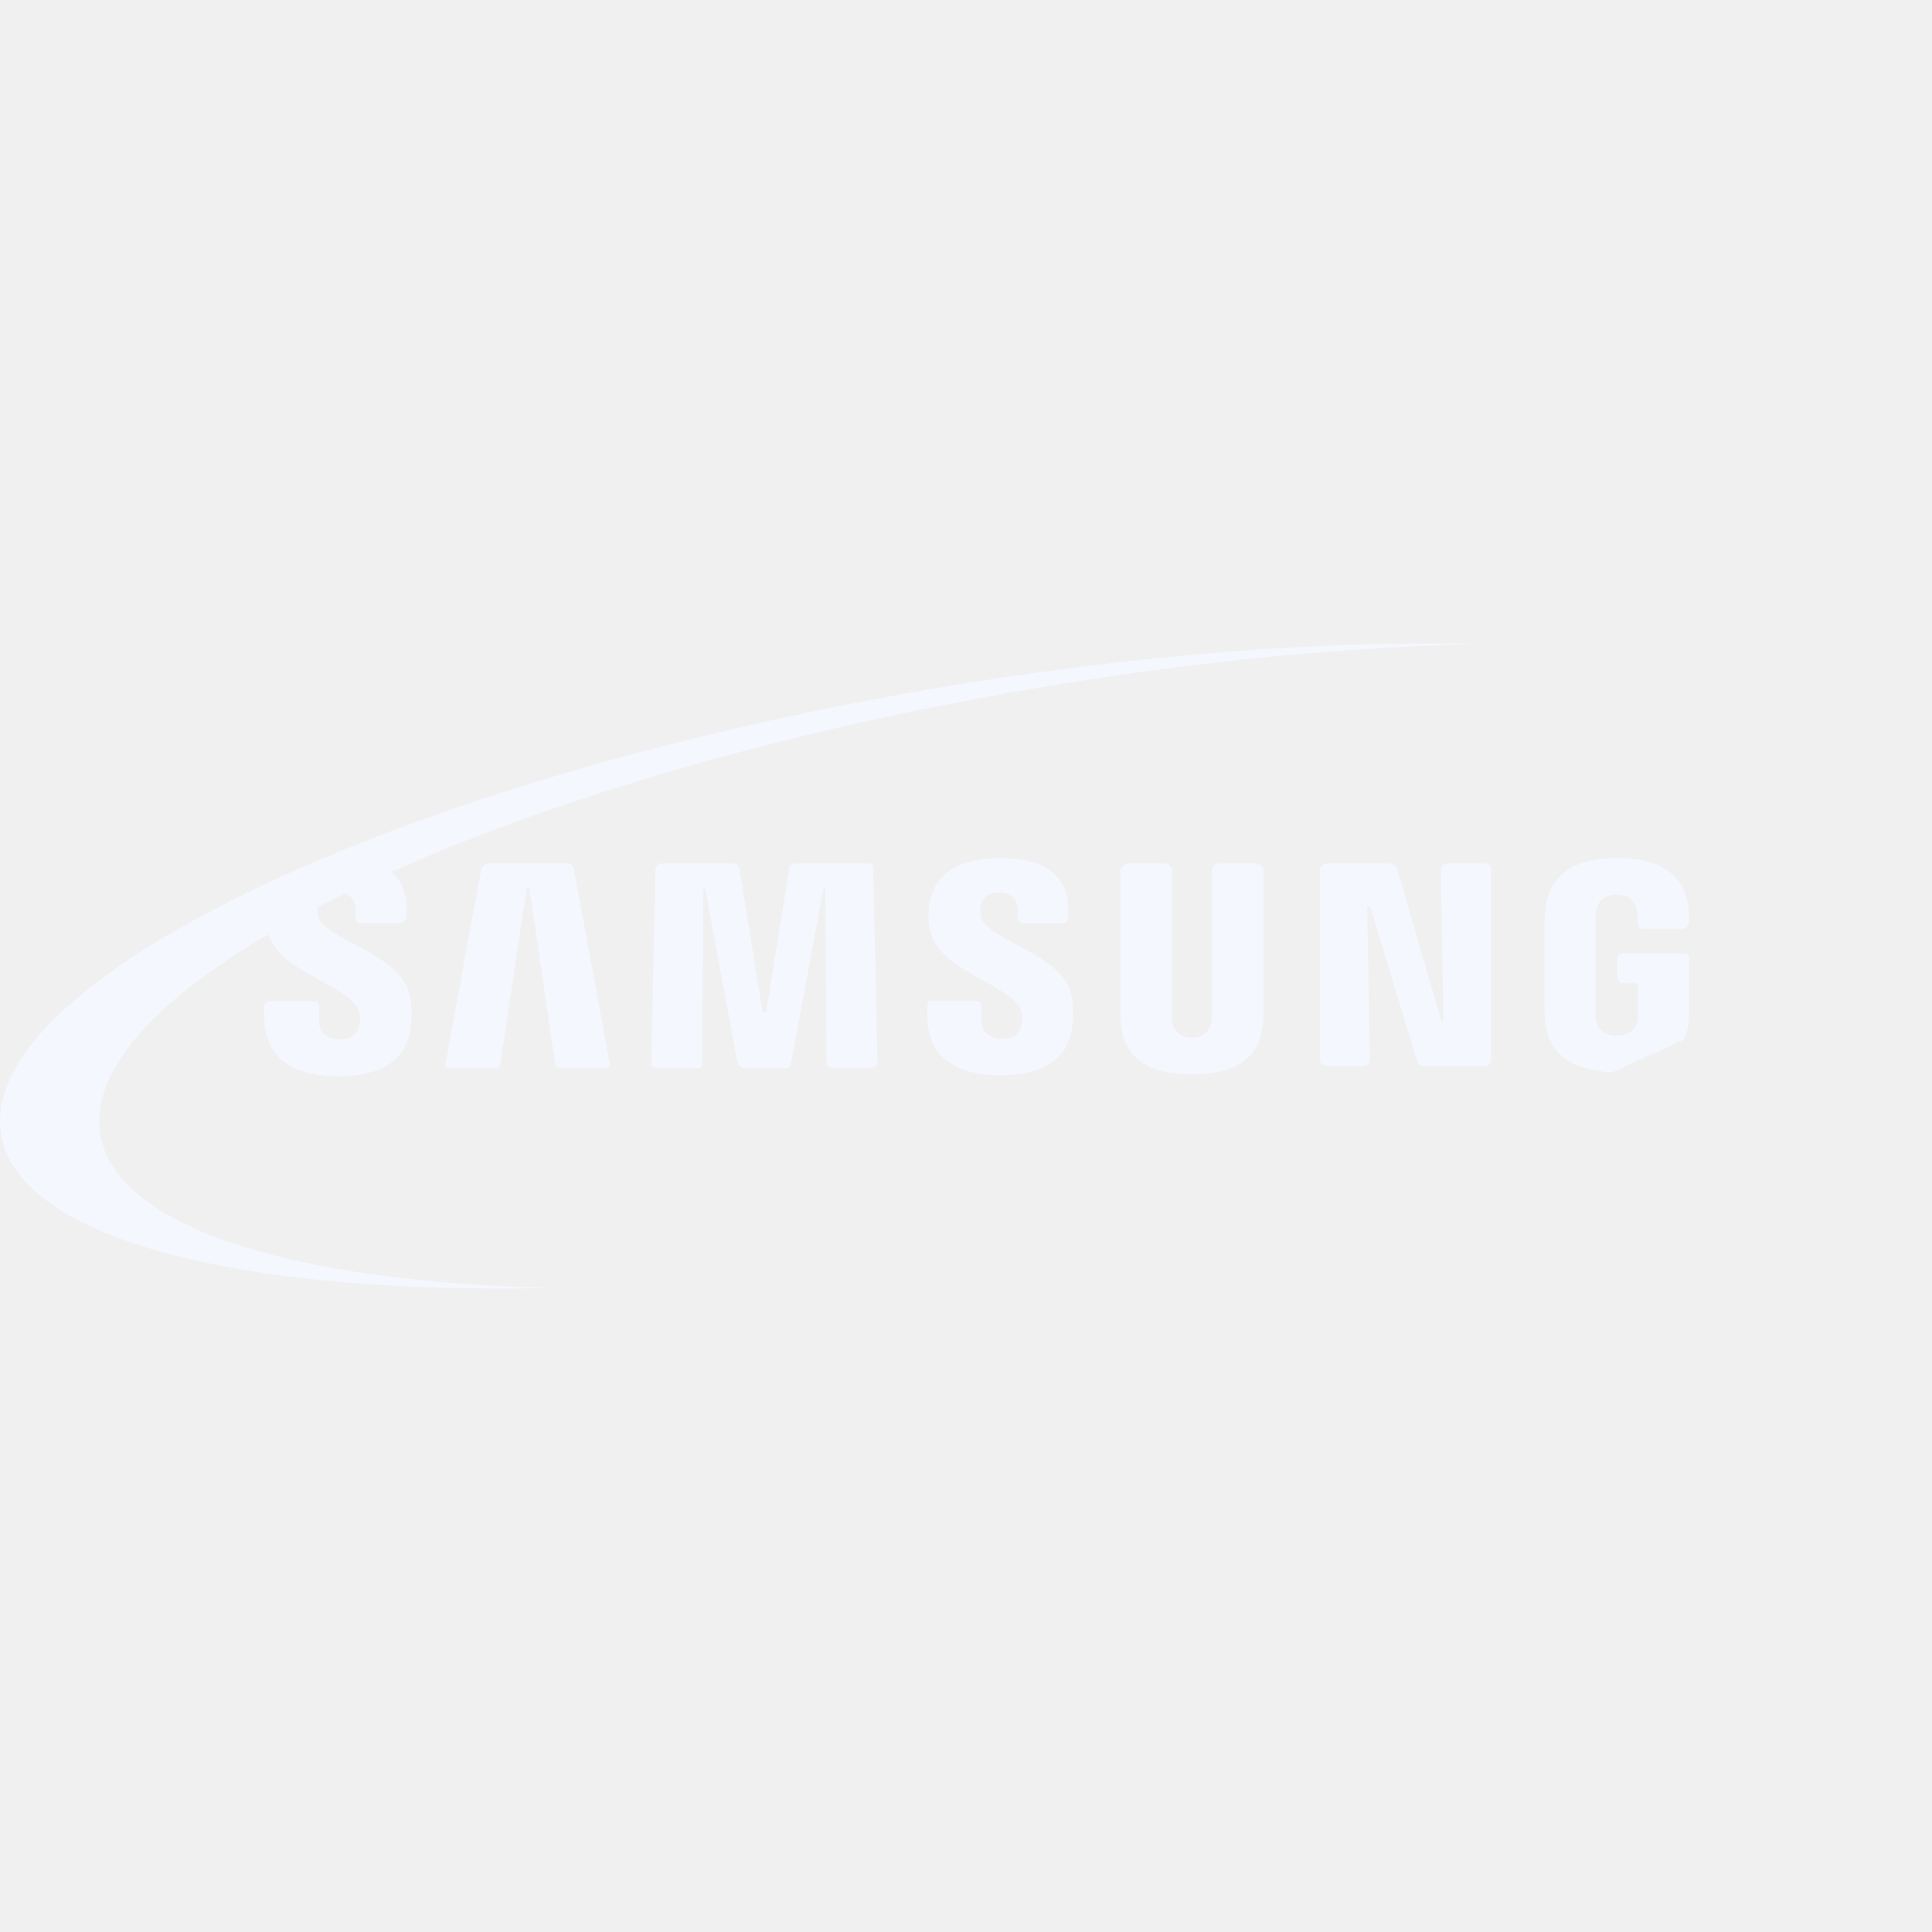
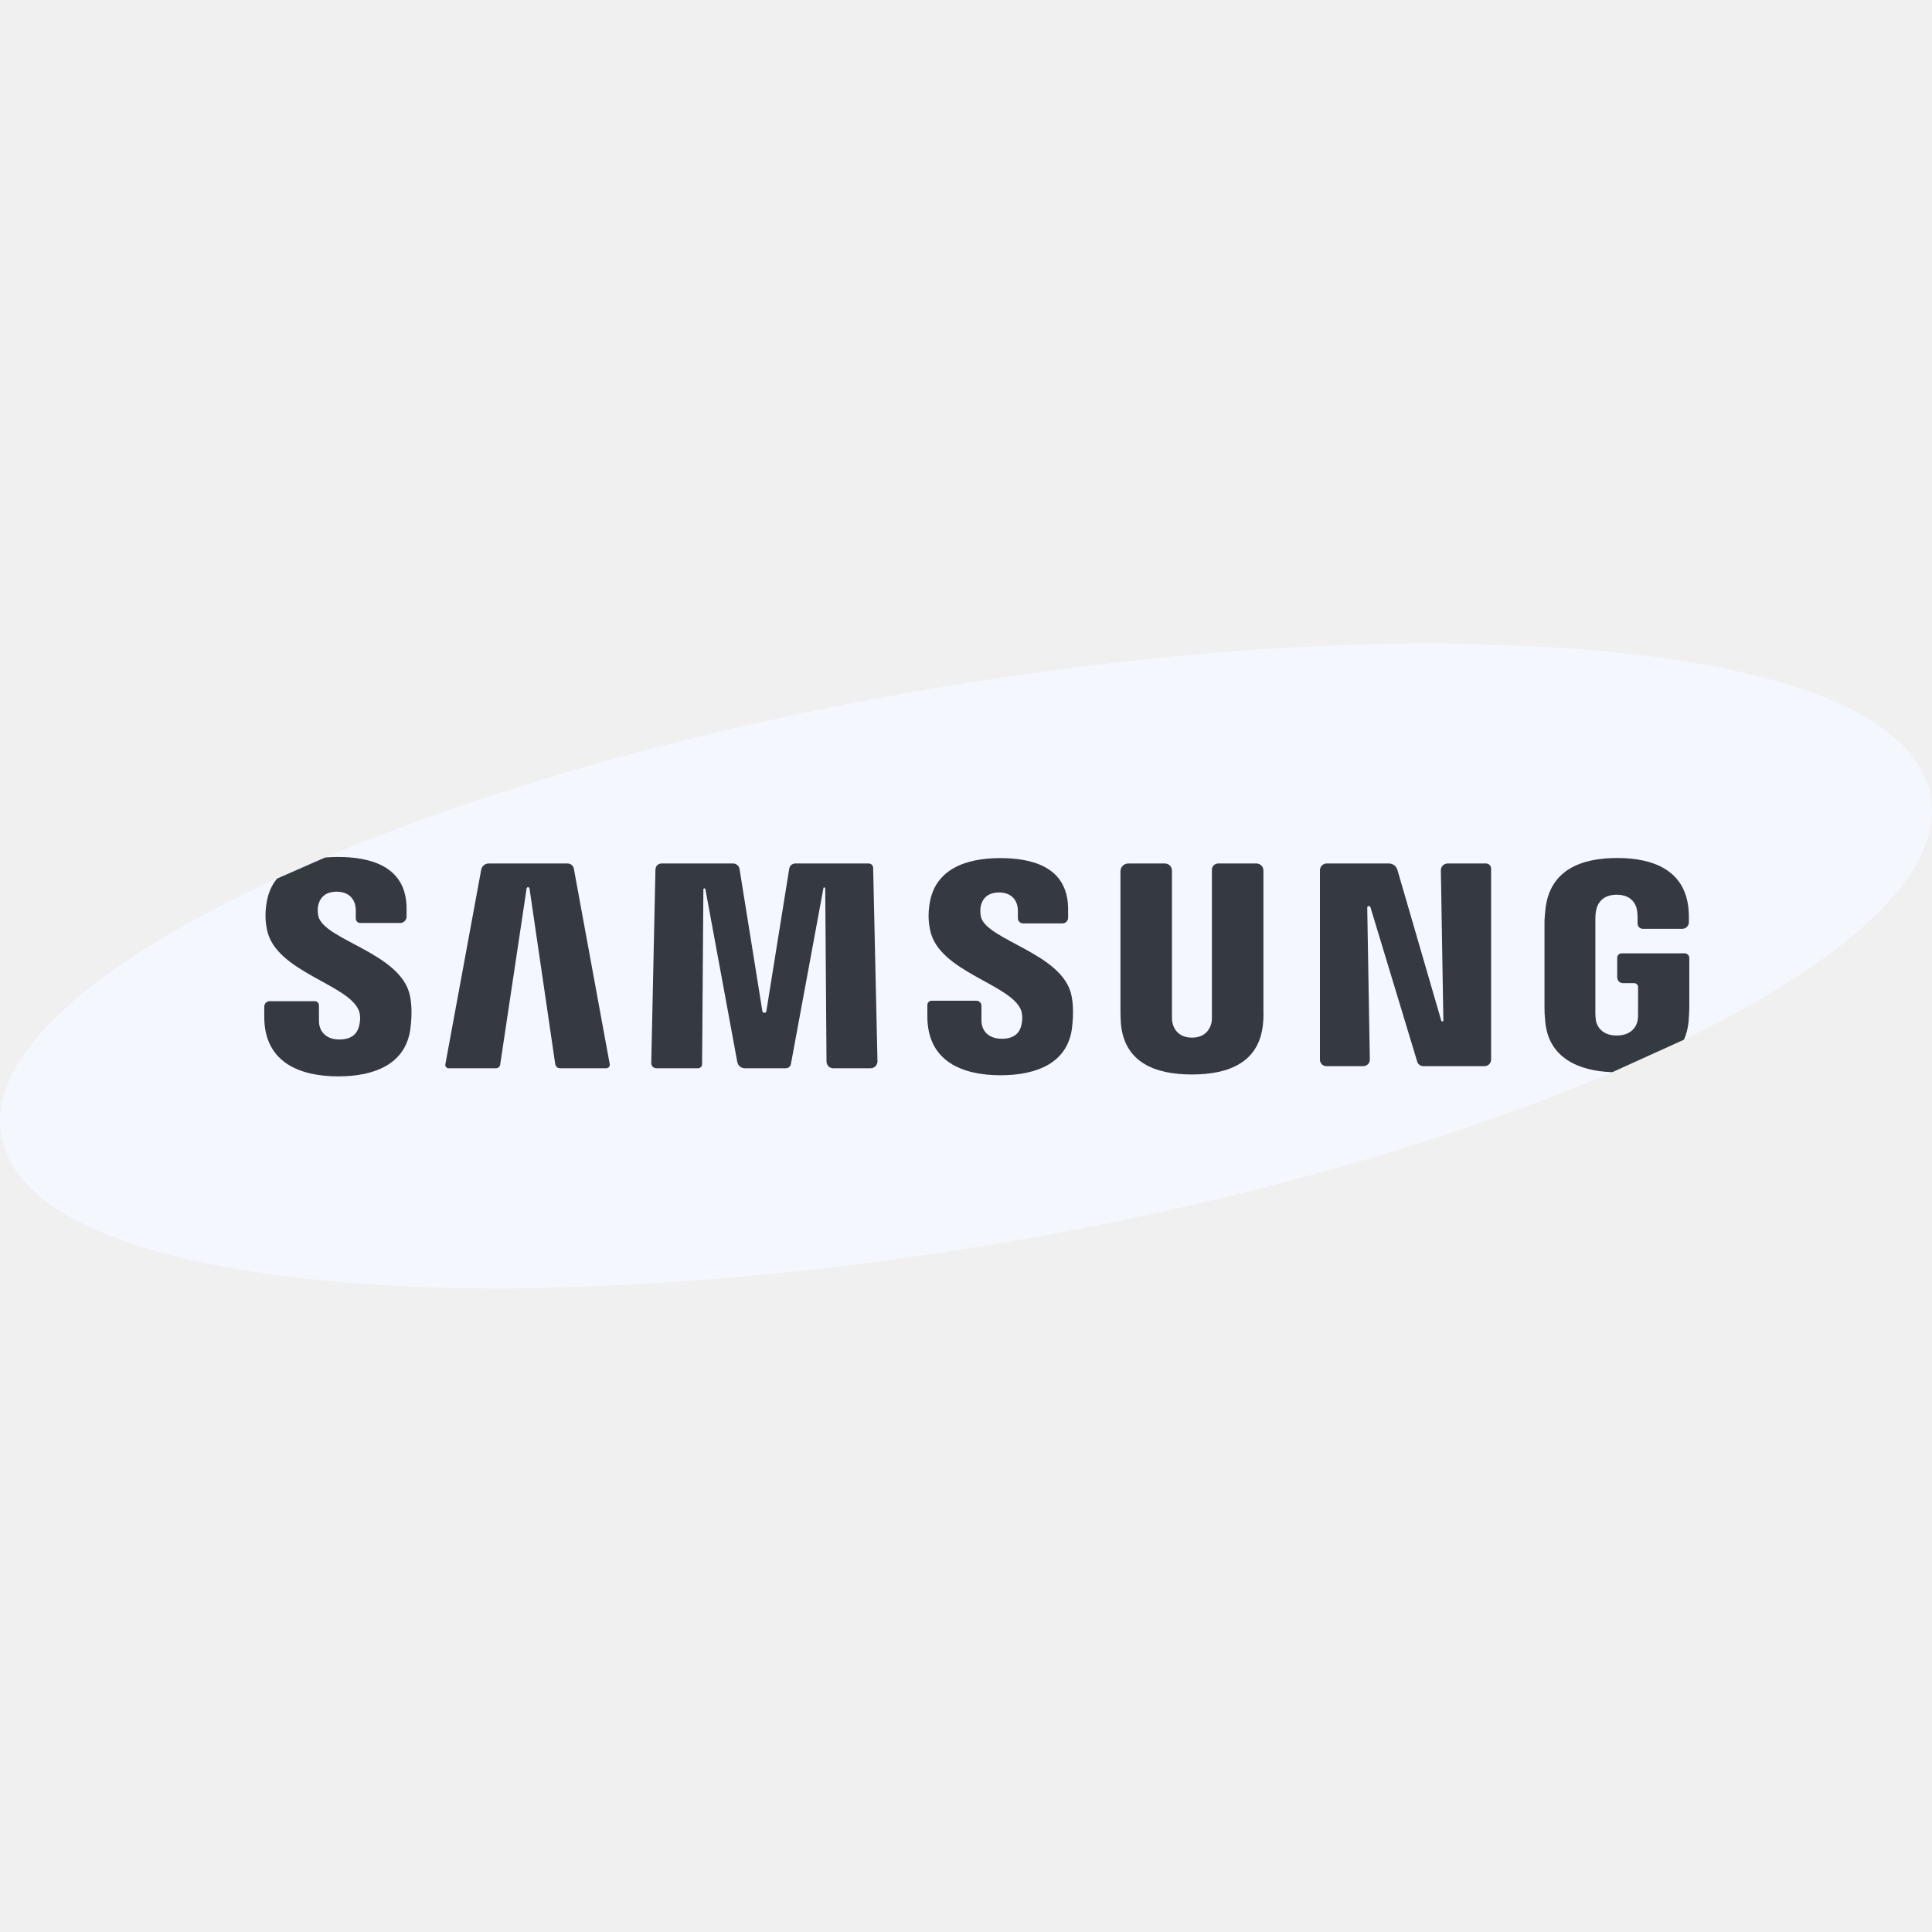
- <svg xmlns="http://www.w3.org/2000/svg" width="512" height="512" viewBox="0 0 512 512" fill="none">
+ <svg xmlns="http://www.w3.org/2000/svg" width="100" height="100" viewBox="0 0 100 100" fill="none">
  <g clip-path="url(#clip0)">
-     <path d="M26.615 300.776C22.969 279.624 51.387 254.997 99.734 232.83L112.464 227.246C192.049 193.767 302.903 172.604 391.888 170.671C296.804 168.483 172.011 191.132 86.162 227.246L73.432 232.83C25.085 254.998 -3.333 279.624 0.313 300.776C5.123 328.542 63.912 343.119 146.344 341.326C77.938 339.75 30.896 325.488 26.615 300.776Z" fill="#F4F7FE" />
-     <path d="M428.577 253.821V259.01C428.577 259.861 429.267 260.551 430.118 260.551H433.074C433.642 260.551 434.103 261.012 434.103 261.58V268.411C434.129 269.114 434.087 269.87 433.973 270.474C433.744 271.943 432.364 274.428 428.442 274.428C424.536 274.428 423.181 271.943 422.937 270.474C422.838 269.87 422.791 269.115 422.791 268.411V243.602C422.791 242.717 422.854 241.764 423.041 241.045C423.307 239.722 424.474 237.107 428.411 237.107C432.542 237.107 433.568 239.852 433.797 241.045C433.958 241.821 433.974 243.134 433.974 243.134V244.747C433.974 245.516 434.597 246.139 435.366 246.139H445.822C446.784 246.139 447.564 245.359 447.564 244.397V244.358C447.564 244.358 447.621 242.499 447.46 240.764C446.444 230.581 438.1 227.373 428.521 227.373C418.937 227.373 410.765 230.618 409.577 240.764C409.473 241.701 409.306 243.373 409.306 244.358V267.187C409.306 268.171 409.332 268.942 409.514 270.765C410.363 280.239 418.233 283.854 427.276 284.141L446.267 275.526C446.892 274.14 447.309 272.557 447.486 270.765C447.632 268.942 447.647 268.171 447.684 267.187V253.883C447.684 253.193 447.125 252.634 446.435 252.634H429.766C429.109 252.633 428.577 253.165 428.577 253.821Z" fill="#F4F7FE" />
-     <path d="M108.658 263.941C106.392 252.539 85.907 249.174 84.37 242.815C84.12 241.726 84.177 240.57 84.318 239.971C84.698 238.237 85.86 236.309 89.251 236.309C92.423 236.309 94.283 238.288 94.283 241.247V243.415C94.283 244.07 94.814 244.602 95.47 244.602H106.047C106.986 244.602 107.747 243.841 107.747 242.902V240.779C107.747 228.987 97.163 227.101 89.522 227.101C88.371 227.101 87.246 227.143 86.162 227.247L73.432 232.831C72.041 234.508 71.083 236.581 70.666 239.16C70.27 241.597 70.207 243.733 70.775 246.478C73.108 257.567 92.302 260.791 95.094 267.802C95.615 269.115 95.448 270.782 95.193 271.808C94.75 273.642 93.531 275.475 89.922 275.475C86.557 275.475 84.531 273.506 84.531 270.542L84.514 266.401C84.512 265.802 84.026 265.318 83.427 265.318H71.487C70.683 265.318 70.031 265.97 70.031 266.774V269.469C70.031 281.6 79.506 285.251 89.647 285.251C99.408 285.251 107.424 281.912 108.726 272.828C109.377 268.15 108.887 265.087 108.658 263.941Z" fill="#F4F7FE" />
-     <path d="M147.136 281.978L140.325 235.447C140.26 235.005 139.623 235.004 139.557 235.446L132.554 282.135C132.471 282.692 131.992 283.103 131.429 283.103H118.909C118.348 283.103 117.924 282.594 118.025 282.042L127.523 230.491C127.701 229.526 128.543 228.825 129.524 228.825H150.406C151.228 228.825 151.933 229.412 152.082 230.221L161.581 281.996C161.687 282.572 161.244 283.104 160.658 283.104H148.435C147.784 283.102 147.231 282.624 147.136 281.978Z" fill="#F4F7FE" />
-     <path d="M219.036 281.334L218.698 235.416C218.696 235.12 218.267 235.082 218.214 235.373L209.599 281.985C209.479 282.632 208.915 283.102 208.257 283.102H197.394C196.412 283.102 195.57 282.401 195.391 281.435L186.937 235.641C186.878 235.319 186.404 235.361 186.402 235.688L186.061 282.026C186.057 282.621 185.573 283.102 184.977 283.102H173.985C173.202 283.102 172.571 282.458 172.588 281.675L173.7 230.418C173.719 229.532 174.443 228.823 175.33 228.823H194.242C195.112 228.823 195.853 229.455 195.991 230.314L202.035 267.955C202.132 268.557 202.997 268.557 203.094 267.955L209.157 230.196C209.284 229.405 209.966 228.824 210.767 228.824H230.206C230.852 228.824 231.38 229.34 231.394 229.986L232.54 281.234C232.563 282.259 231.738 283.103 230.713 283.103H220.818C219.839 283.102 219.044 282.313 219.036 281.334Z" fill="#F4F7FE" />
-     <path d="M284.064 272.67C282.788 281.655 274.824 284.952 265.172 284.952C255.109 284.952 245.759 281.342 245.759 269.347V266.335C245.759 265.709 246.267 265.201 246.893 265.201H258.753C259.493 265.201 260.094 265.801 260.094 266.542V270.41C260.094 273.337 262.12 275.28 265.475 275.28C269.064 275.28 270.267 273.472 270.679 271.67C270.929 270.67 271.064 268.993 270.58 267.68C267.83 260.747 248.829 257.56 246.516 246.585C245.917 243.871 246.006 241.741 246.381 239.35C247.814 230.563 255.574 227.406 265.075 227.406C272.638 227.406 283.06 229.239 283.06 240.943V243.212C283.06 244.038 282.39 244.708 281.564 244.708H271.129C270.366 244.708 269.748 244.09 269.748 243.327V241.396C269.748 238.474 267.92 236.515 264.805 236.515C261.461 236.515 260.299 238.411 259.903 240.146C259.778 240.734 259.721 241.875 259.955 242.959C261.491 249.23 281.738 252.616 283.967 263.877C284.209 265.008 284.668 268.029 284.064 272.67Z" fill="#F4F7FE" />
-     <path d="M334.707 271.321C333.749 281.462 325.811 284.749 315.867 284.749C305.934 284.749 297.991 281.462 297.053 271.321C296.991 270.779 296.918 268.737 296.933 267.738V230.909C296.933 229.758 297.866 228.825 299.017 228.825H308.691C309.734 228.825 310.58 229.671 310.58 230.714V268.983C310.554 269.676 310.58 270.473 310.715 271.046C310.976 272.39 312.142 274.984 315.866 274.984C319.632 274.984 320.762 272.39 321.049 271.046C321.169 270.473 321.195 269.676 321.169 268.983V230.489C321.169 229.57 321.914 228.825 322.833 228.825H332.957C333.983 228.825 334.815 229.657 334.815 230.683V267.738C334.874 268.737 334.79 270.779 334.707 271.321Z" fill="#F4F7FE" />
-     <path d="M393.433 282.535H377.172C376.44 282.535 375.794 282.056 375.582 281.355L363.181 240.426C363.035 239.943 362.322 240.055 362.331 240.559L363.019 280.789C363.035 281.748 362.263 282.534 361.304 282.534H351.498C350.56 282.534 349.799 281.773 349.799 280.835V230.629C349.799 229.631 350.608 228.823 351.605 228.823H368.052C369.106 228.823 370.034 229.519 370.328 230.531L381.946 270.48C382.039 270.799 382.51 270.728 382.505 270.396L381.847 230.67C381.83 229.655 382.649 228.822 383.664 228.822H393.779C394.54 228.822 395.156 229.439 395.156 230.199V280.812C395.153 281.765 394.383 282.535 393.433 282.535Z" fill="#F4F7FE" />
+     <path d="M99.939 41.254C97.876 29.358 48.115 31.222 16.829 44.384L14.342 45.474C4.899 49.804 -0.651 54.614 0.061 58.745C2.136 70.724 52.349 68.707 83.452 55.496L87.161 53.813C95.685 49.671 100.613 45.161 99.939 41.254Z" fill="#F4F7FE" />
+     <path d="M5.198 58.745C4.486 54.614 10.037 49.804 19.479 45.475L21.966 44.384C37.51 37.845 59.161 33.712 76.541 33.334C57.97 32.907 33.596 37.331 16.829 44.384L14.342 45.475C4.899 49.804 -0.651 54.614 0.061 58.745C1.001 64.168 12.483 67.015 28.583 66.665C15.222 66.357 6.034 63.572 5.198 58.745Z" fill="#F4F7FE" />
+     <path d="M83.707 49.574V50.588C83.707 50.754 83.841 50.889 84.007 50.889H84.585C84.696 50.889 84.786 50.979 84.786 51.09V52.424C84.791 52.561 84.783 52.709 84.76 52.827C84.716 53.114 84.446 53.599 83.68 53.599C82.917 53.599 82.653 53.114 82.605 52.827C82.586 52.709 82.576 52.562 82.576 52.424V47.578C82.576 47.406 82.589 47.22 82.625 47.079C82.677 46.821 82.905 46.31 83.674 46.31C84.481 46.31 84.681 46.846 84.726 47.079C84.757 47.231 84.761 47.487 84.761 47.487V47.802C84.761 47.952 84.882 48.074 85.032 48.074H87.075C87.263 48.074 87.415 47.922 87.415 47.734V47.726C87.415 47.726 87.426 47.363 87.395 47.024C87.196 45.035 85.567 44.409 83.696 44.409C81.824 44.409 80.228 45.043 79.996 47.024C79.975 47.207 79.943 47.534 79.943 47.726V52.185C79.943 52.377 79.948 52.528 79.983 52.884C80.149 54.734 81.686 55.44 83.452 55.496L87.162 53.814C87.284 53.543 87.365 53.234 87.4 52.884C87.428 52.528 87.431 52.377 87.438 52.185V49.587C87.438 49.452 87.329 49.343 87.194 49.343H83.939C83.81 49.342 83.707 49.446 83.707 49.574Z" fill="#343A40" />
+     <path d="M21.222 51.551C20.78 49.324 16.779 48.667 16.479 47.425C16.43 47.212 16.441 46.986 16.468 46.869C16.543 46.531 16.77 46.154 17.432 46.154C18.051 46.154 18.415 46.541 18.415 47.119V47.542C18.415 47.67 18.518 47.774 18.646 47.774H20.712C20.896 47.774 21.044 47.625 21.044 47.442V47.027C21.044 44.724 18.977 44.356 17.485 44.356C17.26 44.356 17.04 44.364 16.829 44.384L14.342 45.475C14.071 45.802 13.883 46.207 13.802 46.711C13.725 47.187 13.712 47.604 13.823 48.14C14.279 50.306 18.028 50.936 18.573 52.305C18.675 52.562 18.642 52.887 18.592 53.087C18.506 53.446 18.268 53.804 17.563 53.804C16.906 53.804 16.51 53.419 16.51 52.84L16.507 52.032C16.506 51.914 16.411 51.82 16.294 51.82H13.962C13.805 51.82 13.678 51.947 13.678 52.104V52.631C13.678 55 15.529 55.713 17.509 55.713C19.416 55.713 20.981 55.061 21.236 53.287C21.363 52.373 21.267 51.775 21.222 51.551Z" fill="#343A40" />
+     <path d="M28.738 55.074L27.407 45.986C27.395 45.9 27.27 45.9 27.257 45.986L25.889 55.105C25.873 55.214 25.78 55.294 25.67 55.294H23.224C23.115 55.294 23.032 55.194 23.052 55.087L24.907 45.018C24.942 44.83 25.106 44.693 25.298 44.693H29.376C29.537 44.693 29.674 44.807 29.703 44.965L31.559 55.078C31.579 55.19 31.493 55.294 31.378 55.294H28.991C28.864 55.294 28.756 55.2 28.738 55.074Z" fill="#343A40" />
+     <path d="M42.78 54.948L42.714 45.98C42.714 45.922 42.63 45.915 42.62 45.972L40.937 55.075C40.914 55.202 40.804 55.294 40.675 55.294H38.553C38.362 55.294 38.197 55.157 38.162 54.968L36.511 46.024C36.5 45.961 36.407 45.969 36.407 46.033L36.34 55.084C36.339 55.2 36.245 55.294 36.128 55.294H33.981C33.828 55.294 33.705 55.168 33.709 55.015L33.926 45.004C33.929 44.831 34.071 44.692 34.244 44.692H37.938C38.108 44.692 38.252 44.816 38.279 44.983L39.46 52.335C39.479 52.453 39.648 52.453 39.667 52.335L40.851 44.96C40.876 44.806 41.009 44.693 41.165 44.693H44.962C45.088 44.693 45.191 44.793 45.194 44.919L45.418 54.929C45.422 55.129 45.261 55.294 45.061 55.294H43.129C42.937 55.294 42.782 55.139 42.78 54.948Z" fill="#343A40" />
+     <path d="M55.481 53.256C55.232 55.011 53.676 55.655 51.791 55.655C49.826 55.655 48 54.95 48 52.607V52.019C48 51.897 48.099 51.797 48.221 51.797H50.538C50.682 51.797 50.8 51.914 50.8 52.059V52.815C50.8 53.386 51.195 53.766 51.85 53.766C52.551 53.766 52.786 53.413 52.867 53.061C52.916 52.865 52.942 52.538 52.848 52.281C52.31 50.927 48.599 50.305 48.148 48.161C48.031 47.631 48.048 47.215 48.121 46.748C48.401 45.032 49.917 44.415 51.772 44.415C53.25 44.415 55.285 44.773 55.285 47.059V47.502C55.285 47.664 55.154 47.795 54.993 47.795H52.955C52.806 47.795 52.685 47.674 52.685 47.525V47.148C52.685 46.577 52.328 46.194 51.72 46.194C51.067 46.194 50.84 46.565 50.762 46.904C50.738 47.019 50.727 47.241 50.772 47.453C51.072 48.678 55.027 49.339 55.462 51.539C55.51 51.76 55.599 52.35 55.481 53.256Z" fill="#343A40" />
+     <path d="M65.373 52.993C65.185 54.973 63.635 55.615 61.693 55.615C59.753 55.615 58.201 54.973 58.018 52.993C58.006 52.887 57.992 52.488 57.995 52.293V45.1C57.995 44.875 58.177 44.693 58.402 44.693H60.291C60.495 44.693 60.66 44.858 60.66 45.062V52.536C60.655 52.671 60.66 52.827 60.687 52.939C60.737 53.201 60.965 53.708 61.693 53.708C62.428 53.708 62.649 53.201 62.705 52.939C62.728 52.827 62.733 52.671 62.728 52.536V45.018C62.728 44.838 62.874 44.693 63.053 44.693H65.031C65.231 44.693 65.394 44.855 65.394 45.056V52.293C65.405 52.488 65.389 52.887 65.373 52.993Z" fill="#343A40" />
+     <path d="M76.842 55.183H73.666C73.523 55.183 73.397 55.089 73.356 54.952L70.934 46.958C70.905 46.864 70.766 46.886 70.768 46.984L70.902 54.842C70.905 55.029 70.754 55.183 70.567 55.183H68.652C68.469 55.183 68.32 55.034 68.32 54.851V45.045C68.32 44.85 68.478 44.692 68.673 44.692H71.885C72.091 44.692 72.272 44.828 72.33 45.026L74.599 52.828C74.617 52.891 74.709 52.877 74.708 52.812L74.579 45.053C74.576 44.855 74.736 44.692 74.934 44.692H76.91C77.058 44.692 77.179 44.812 77.179 44.961V54.846C77.178 55.032 77.028 55.183 76.842 55.183Z" fill="#343A40" />
  </g>
  <defs>
    <clipPath id="clip0">
-       <rect width="512" height="512" fill="white" />
+       <rect width="100" height="100" fill="white" />
    </clipPath>
  </defs>
</svg>
